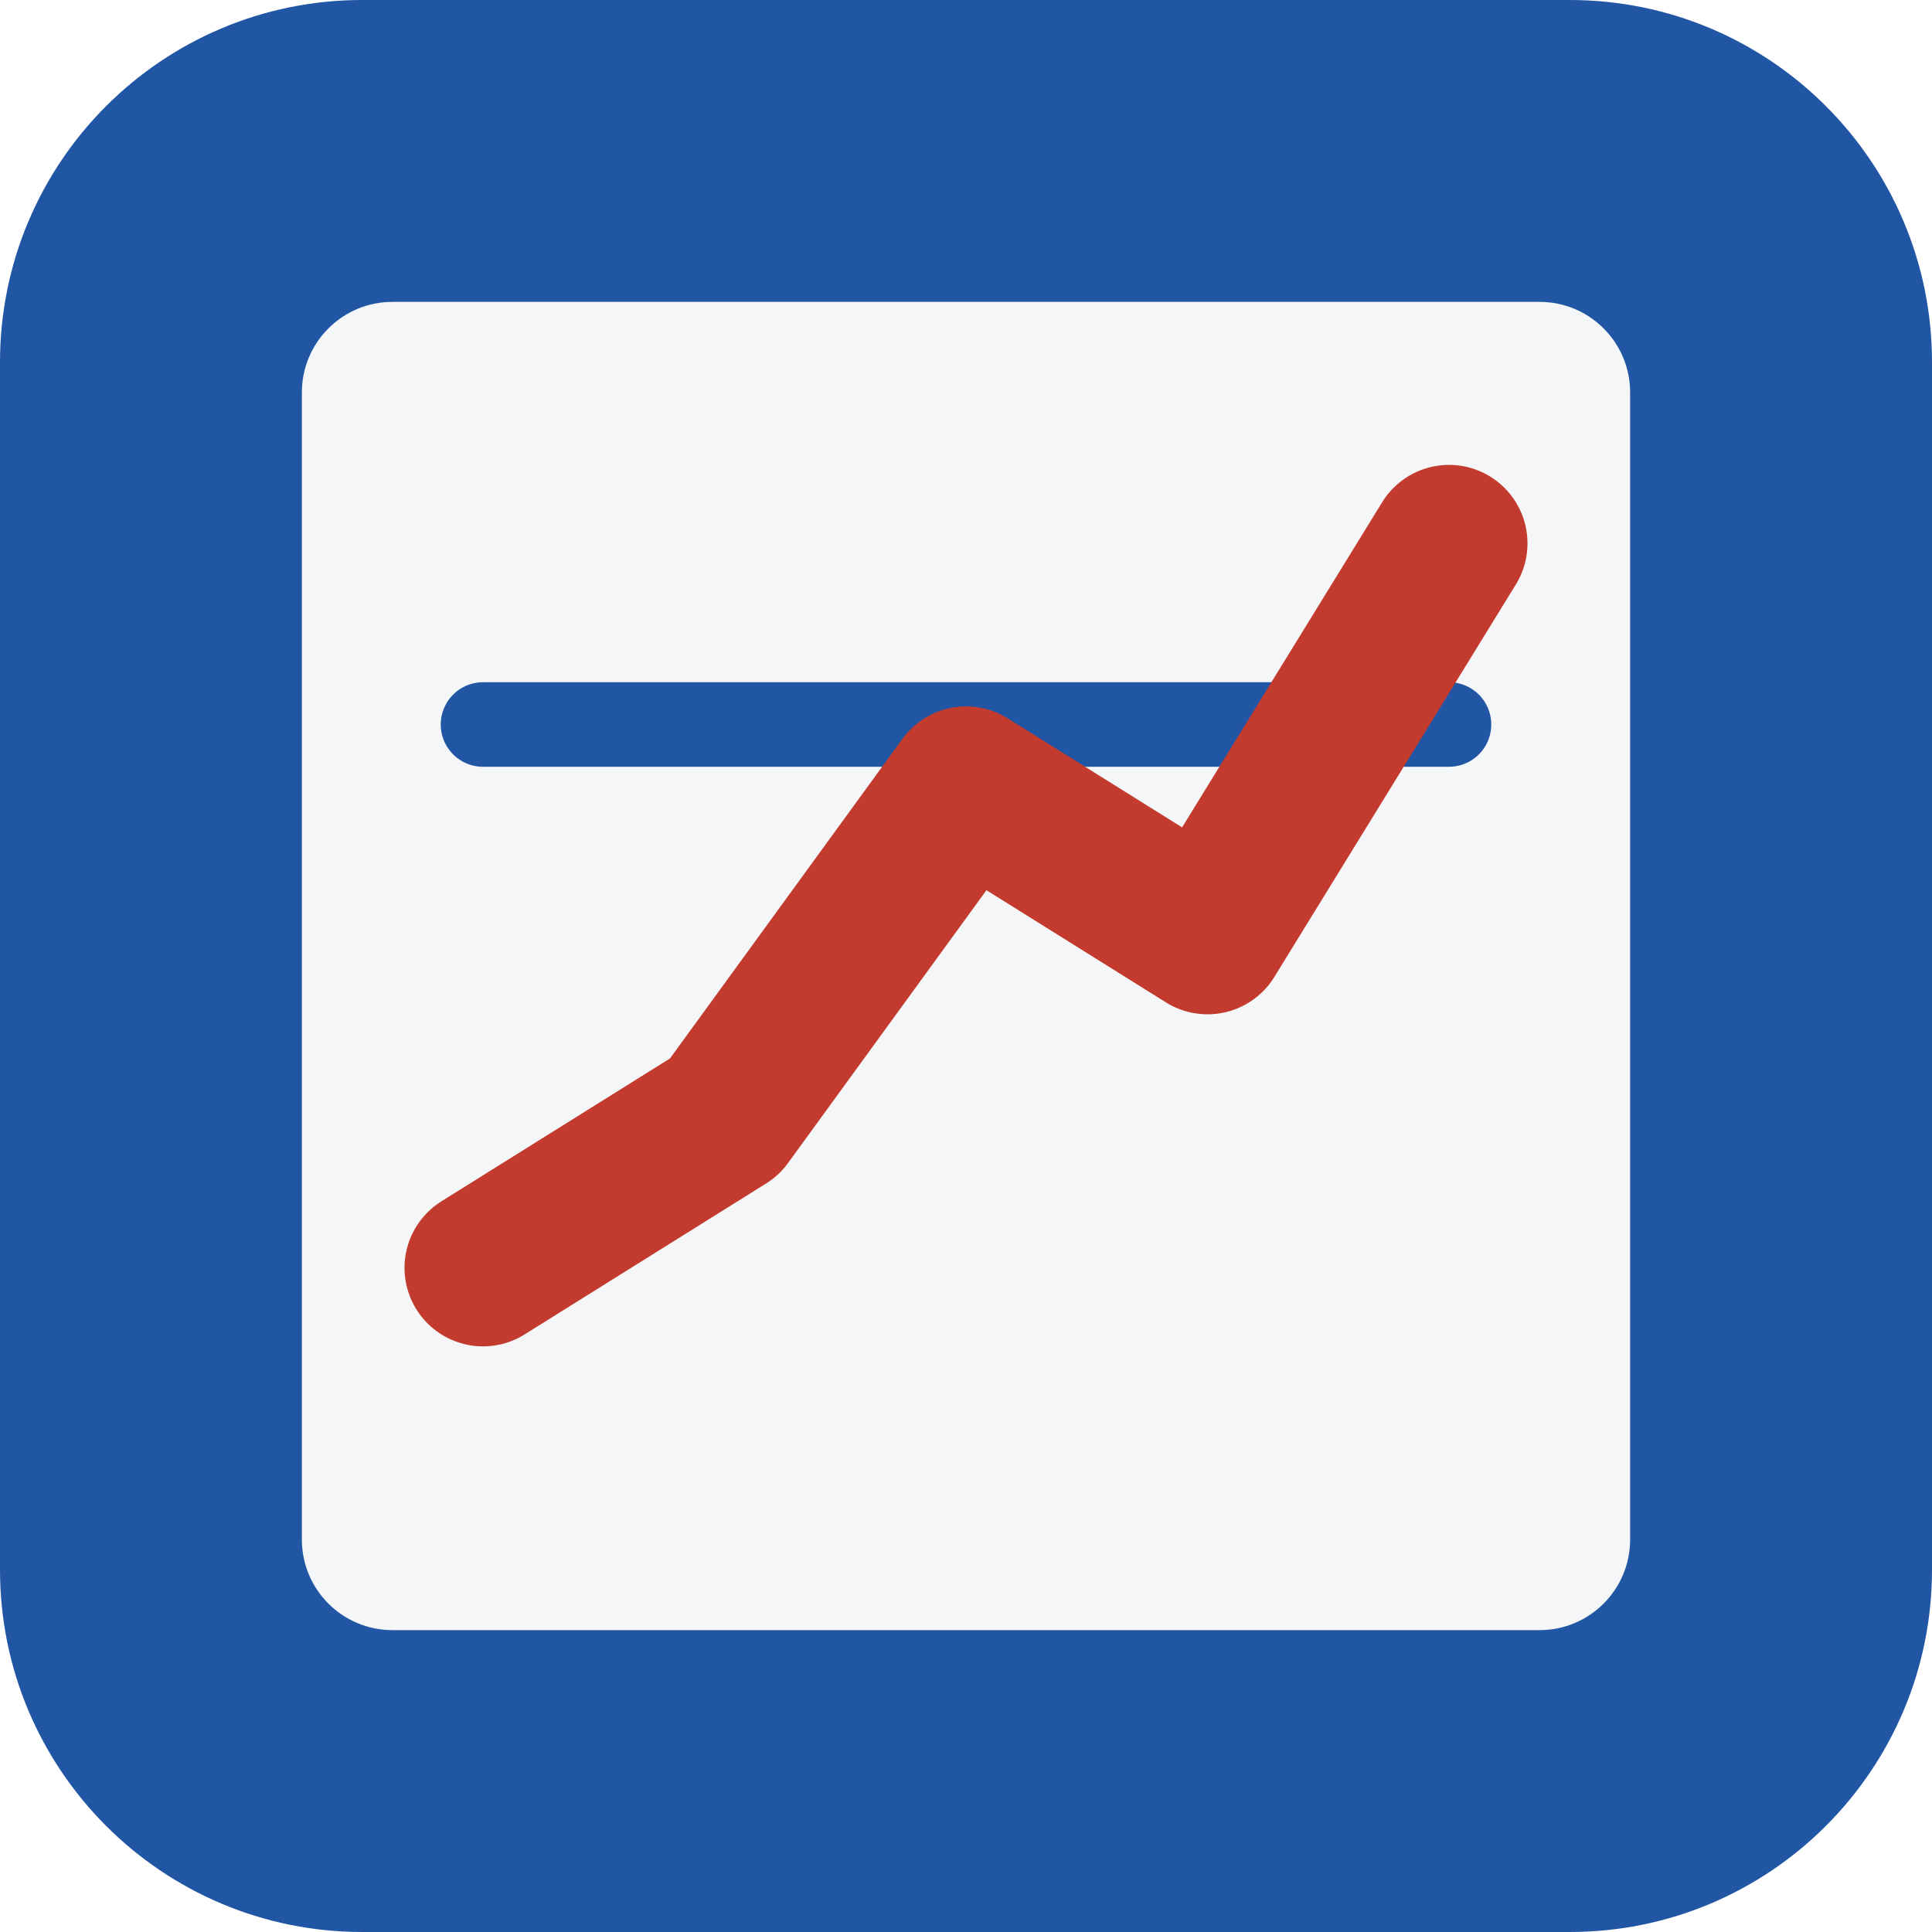
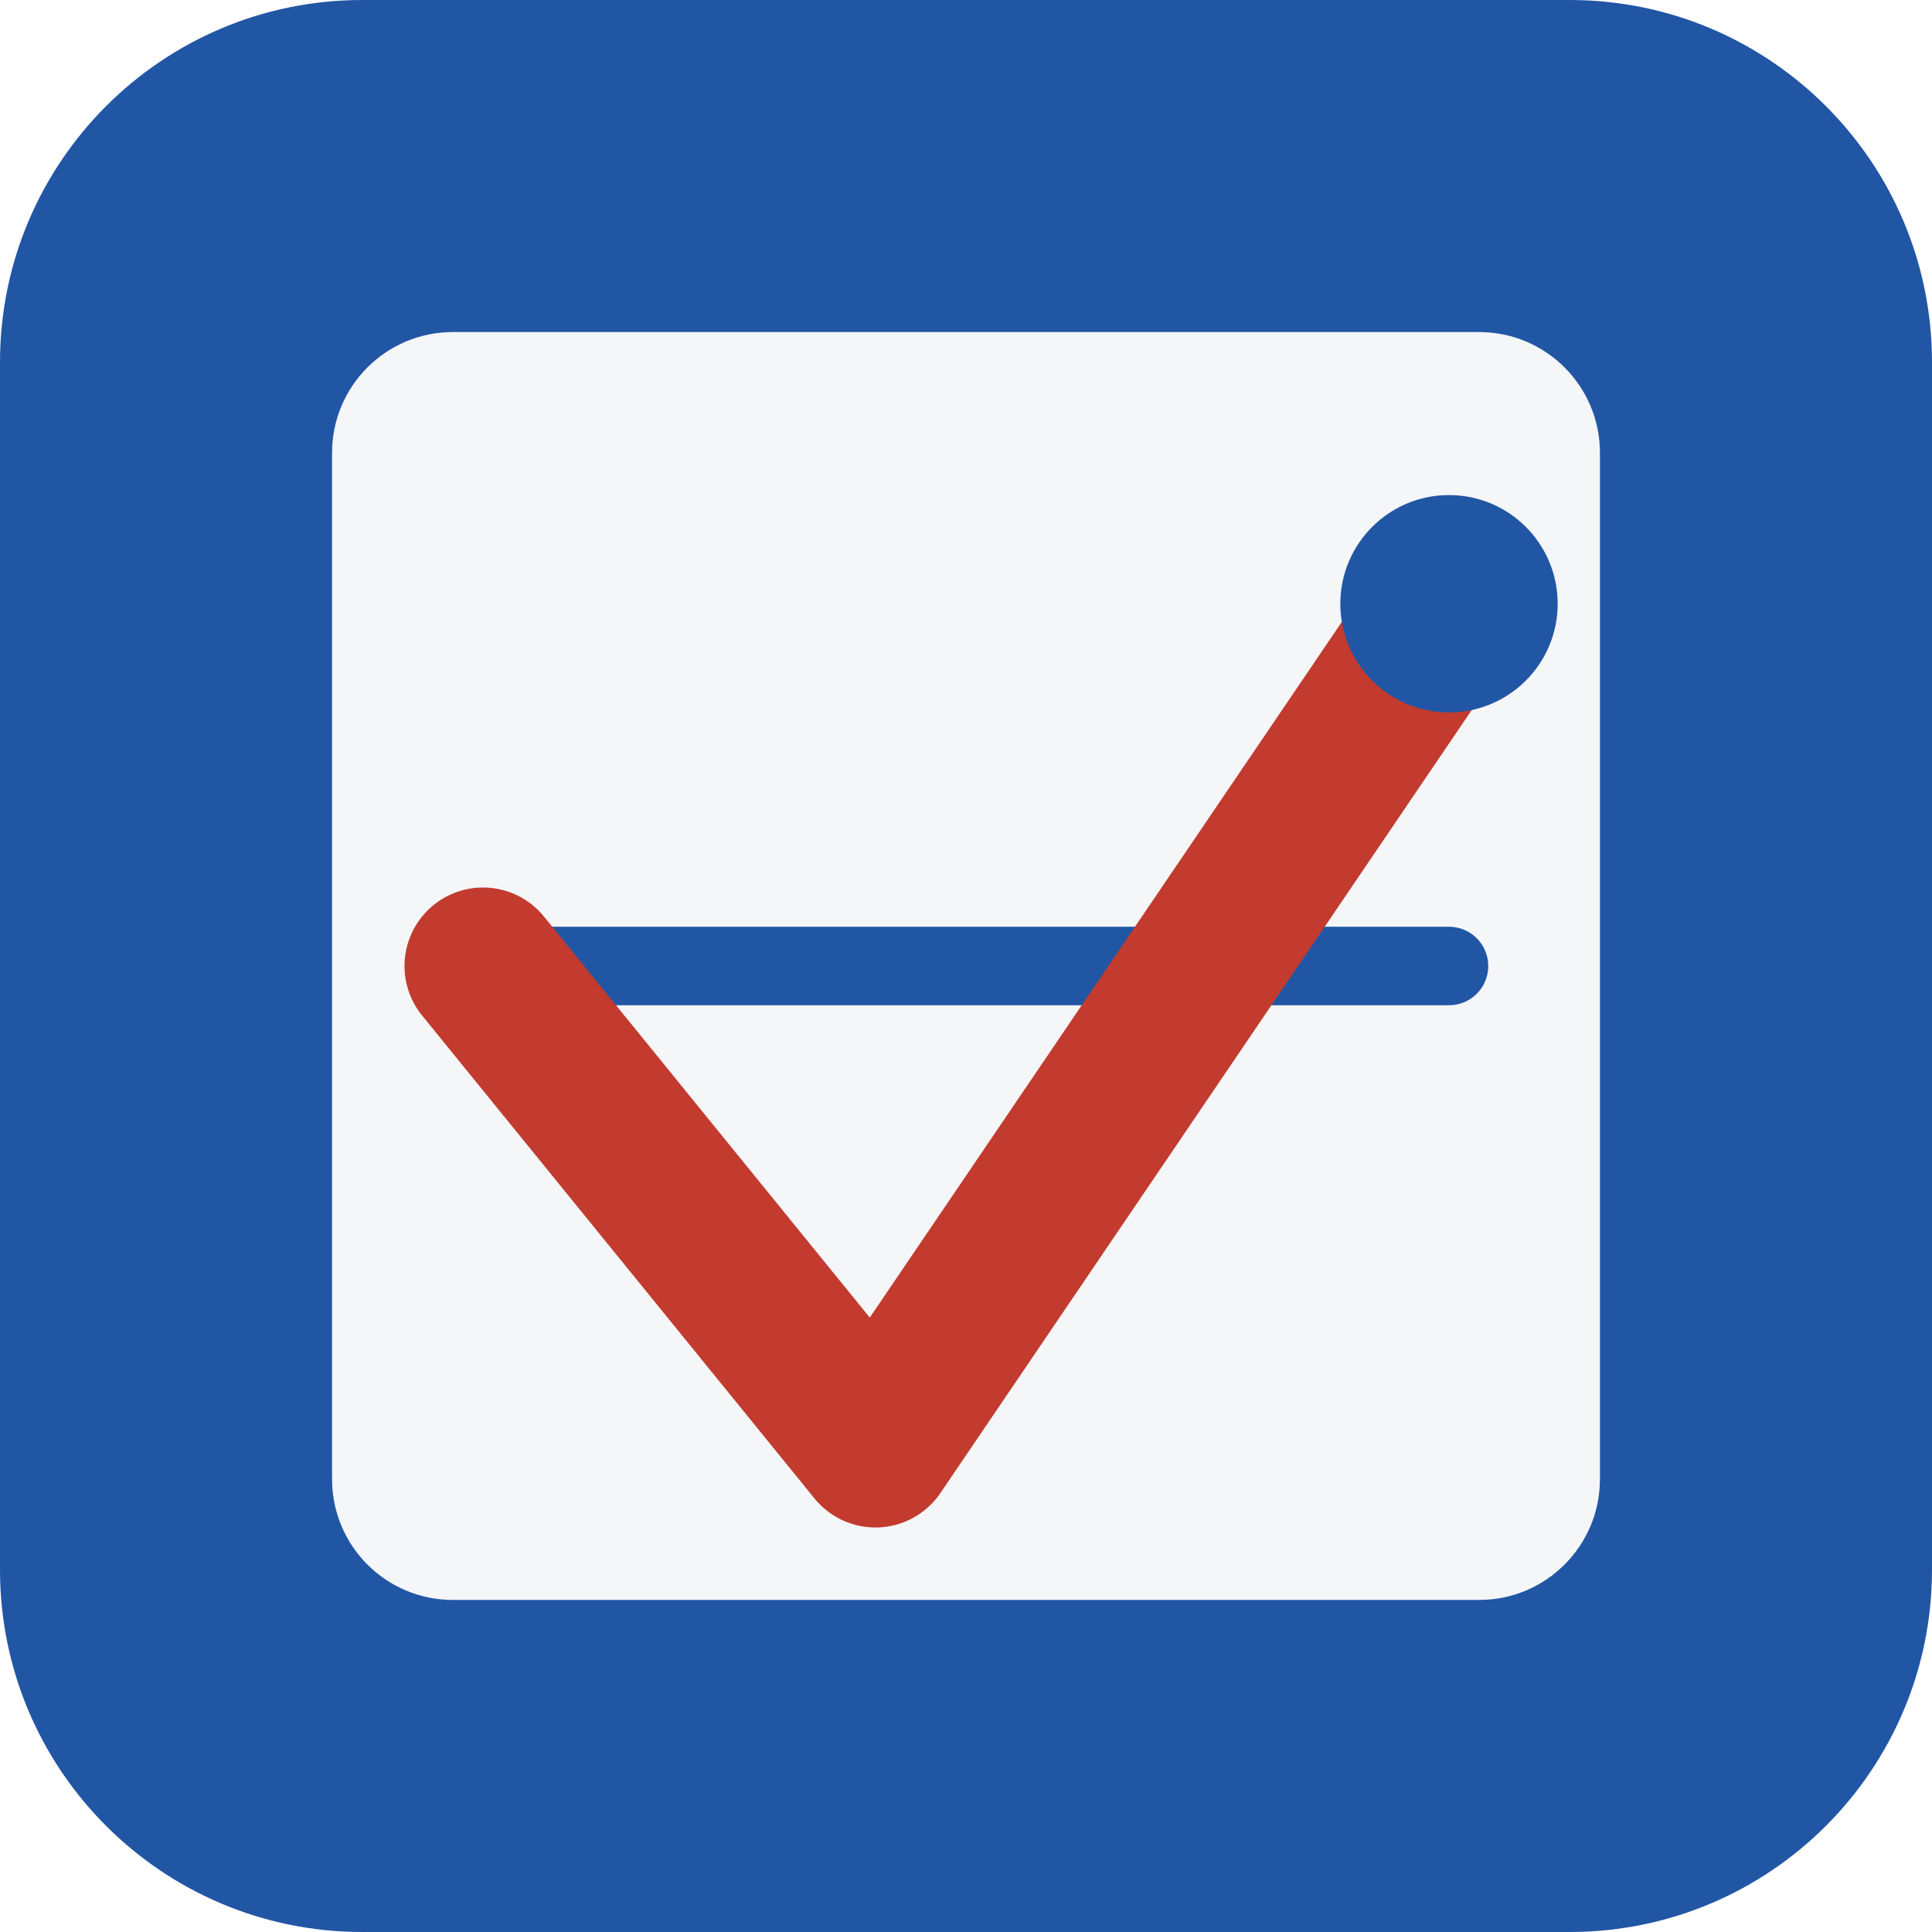
<svg xmlns="http://www.w3.org/2000/svg" viewBox="0 0 32 32">
  <rect width="32" height="32" rx="6" fill="#2156A5" />
-   <rect x="5" y="5" width="22" height="22" rx="1.5" fill="#F4F6F8" />
-   <path d="M8 12h16" stroke="#2156A5" stroke-width="1.4" stroke-linecap="round" />
-   <path d="M8 21 12 18.5 16 13 20 15.5 24 9" fill="none" stroke="#C23B2E" stroke-width="2.6" stroke-linecap="round" stroke-linejoin="round" />
+   <rect x="5.5" y="5.5" width="21" height="21" rx="2" fill="#F4F6F8" />
+   <path d="M8 16h16" stroke="#2156A5" stroke-width="1.3" stroke-linecap="round" />
+   <path d="M8 16 14.5 24 24 10" fill="none" stroke="#C23B2E" stroke-width="2.6" stroke-linecap="round" stroke-linejoin="round" />
+   <circle cx="24" cy="10" r="1.8" fill="#2156A5" />
</svg>
